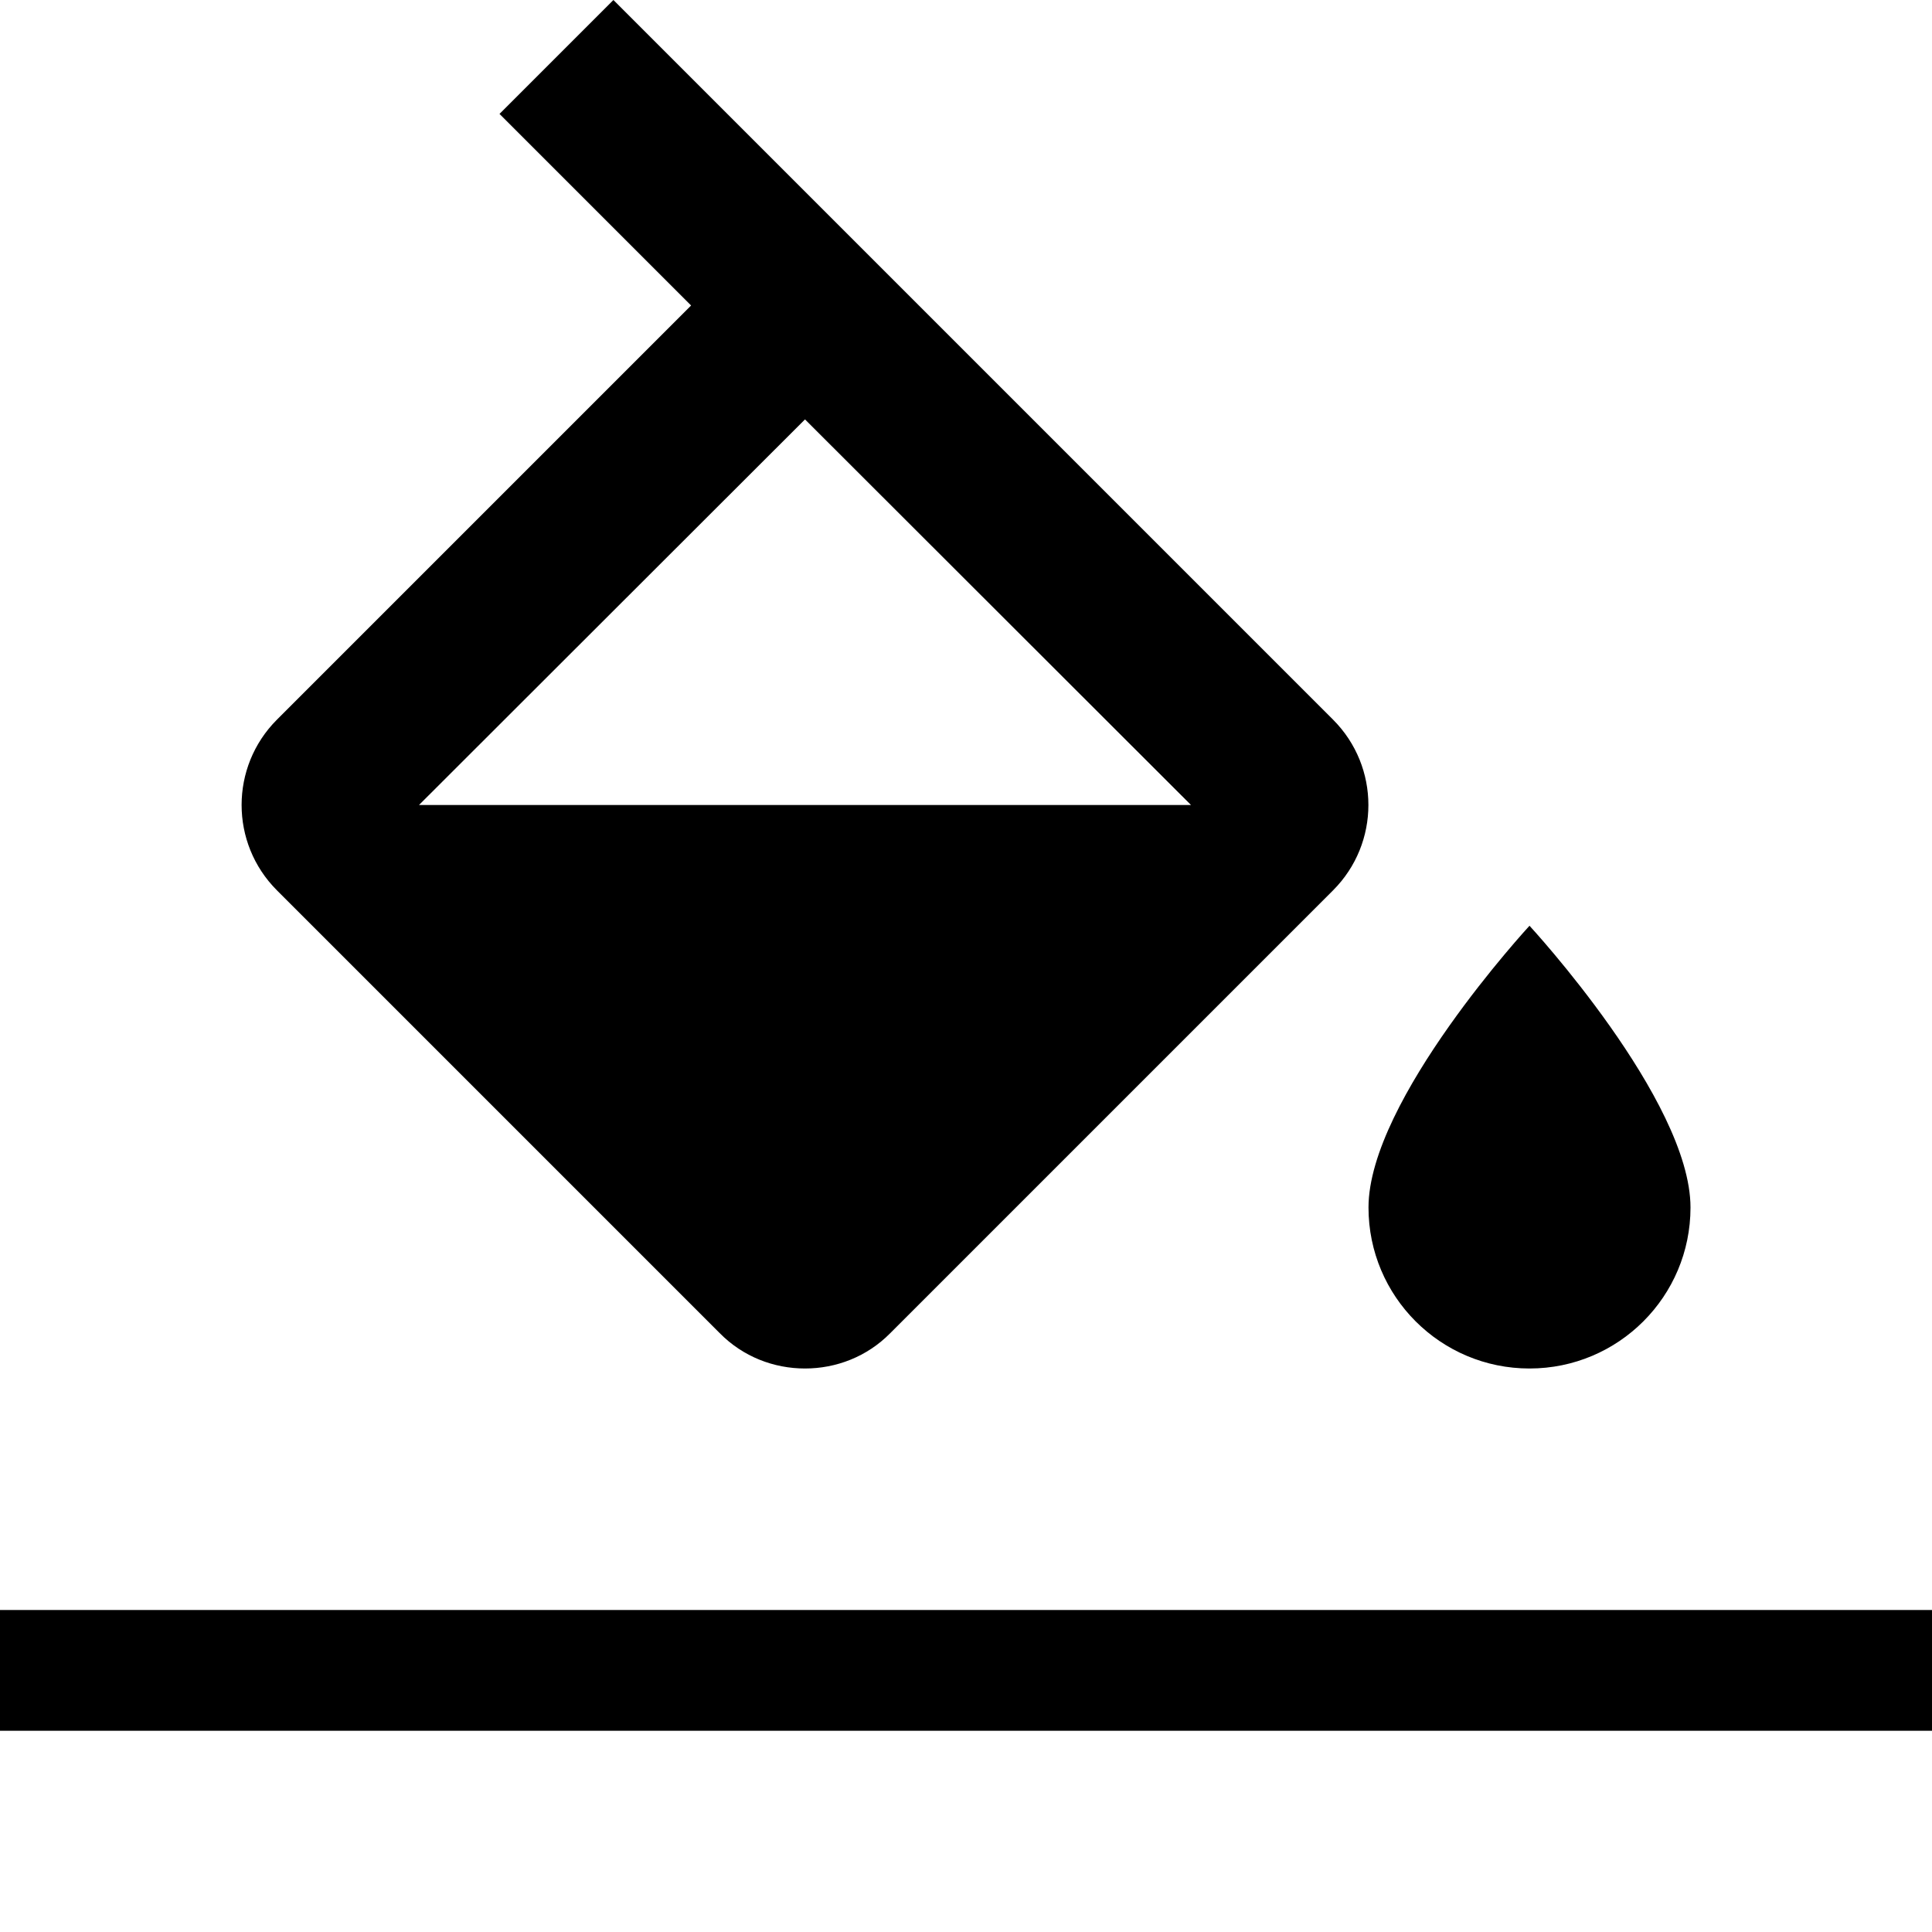
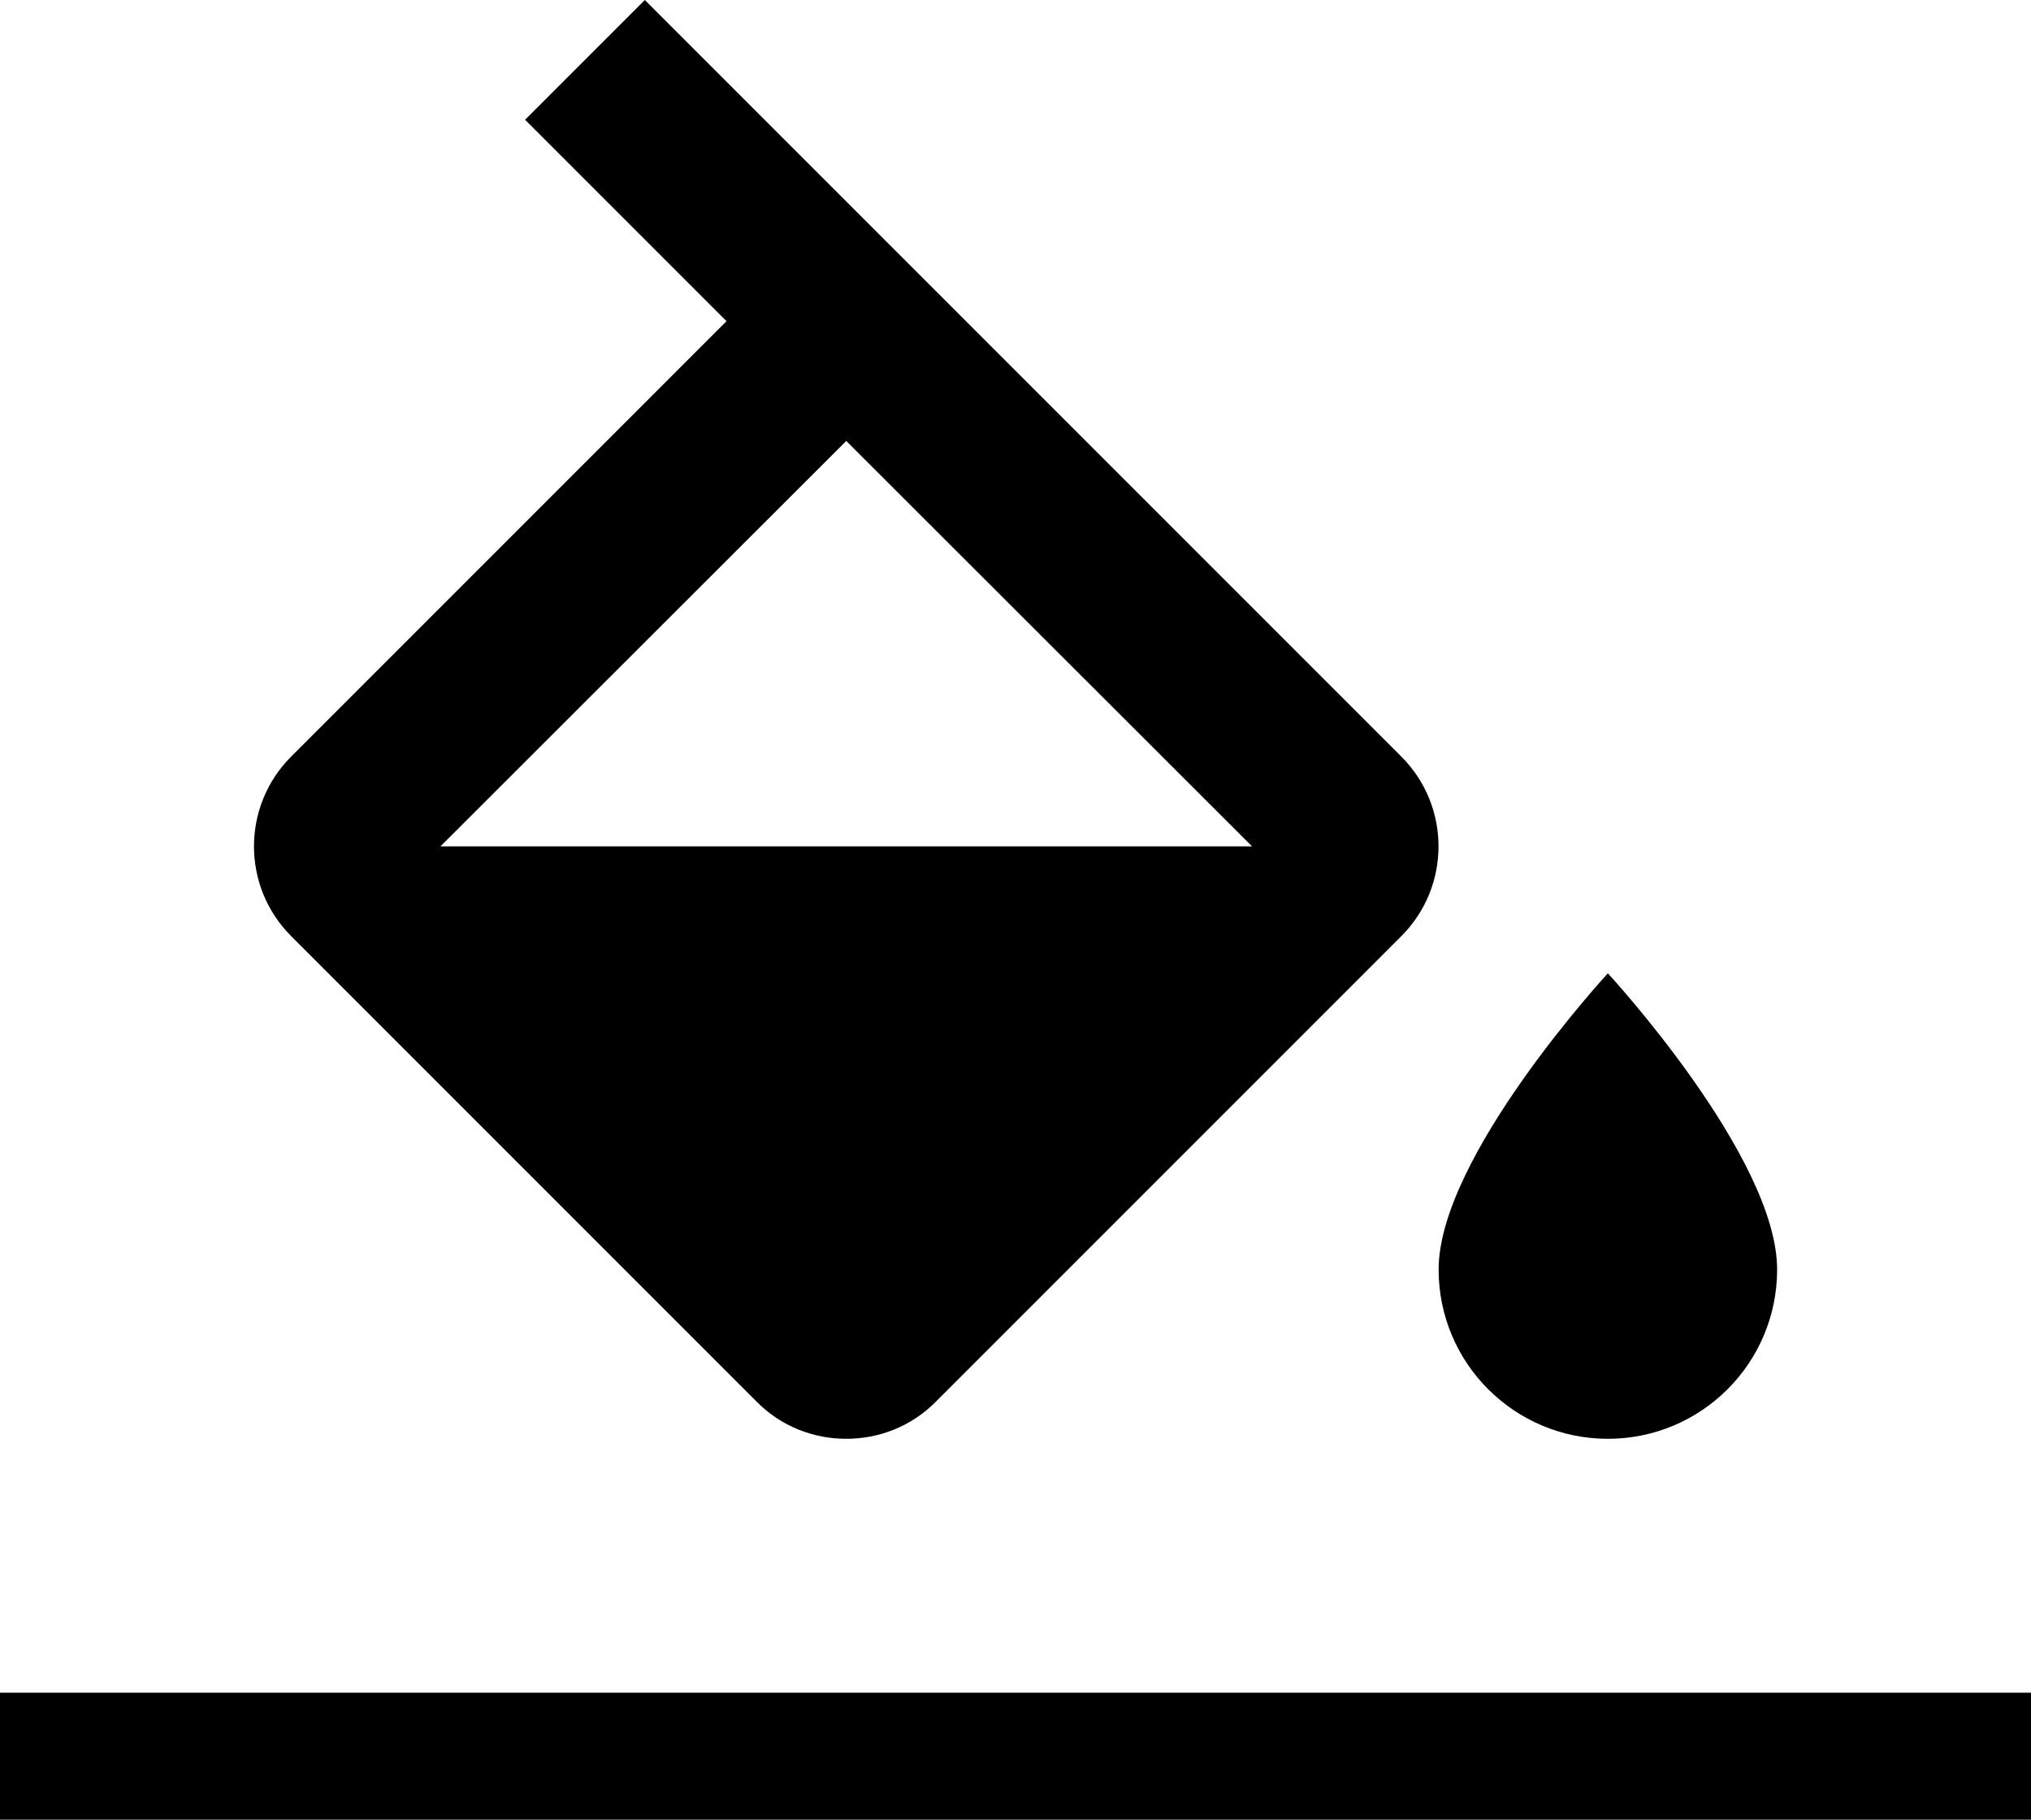
- <svg xmlns="http://www.w3.org/2000/svg" version="1">
+ <svg xmlns="http://www.w3.org/2000/svg" viewBox="0 0 48 43" version="1">
  <path fill="none" d="M0 0h48v48H0V0z" />
  <path d="M33.12 17.88L15.24 0l-2.83 2.83 4.76 4.76L6.88 17.88a3 3 0 000 4.24l11 11c.58.59 1.35.88 2.12.88s1.54-.29 2.12-.88l11-11a3 3 0 000-4.24zM10.41 20L20 10.42 29.59 20H10.41zM38 23s-4 4.33-4 7c0 2.21 1.79 4 4 4s4-1.79 4-4c0-2.67-4-7-4-7zM0 40h48v3H0z" />
</svg>
